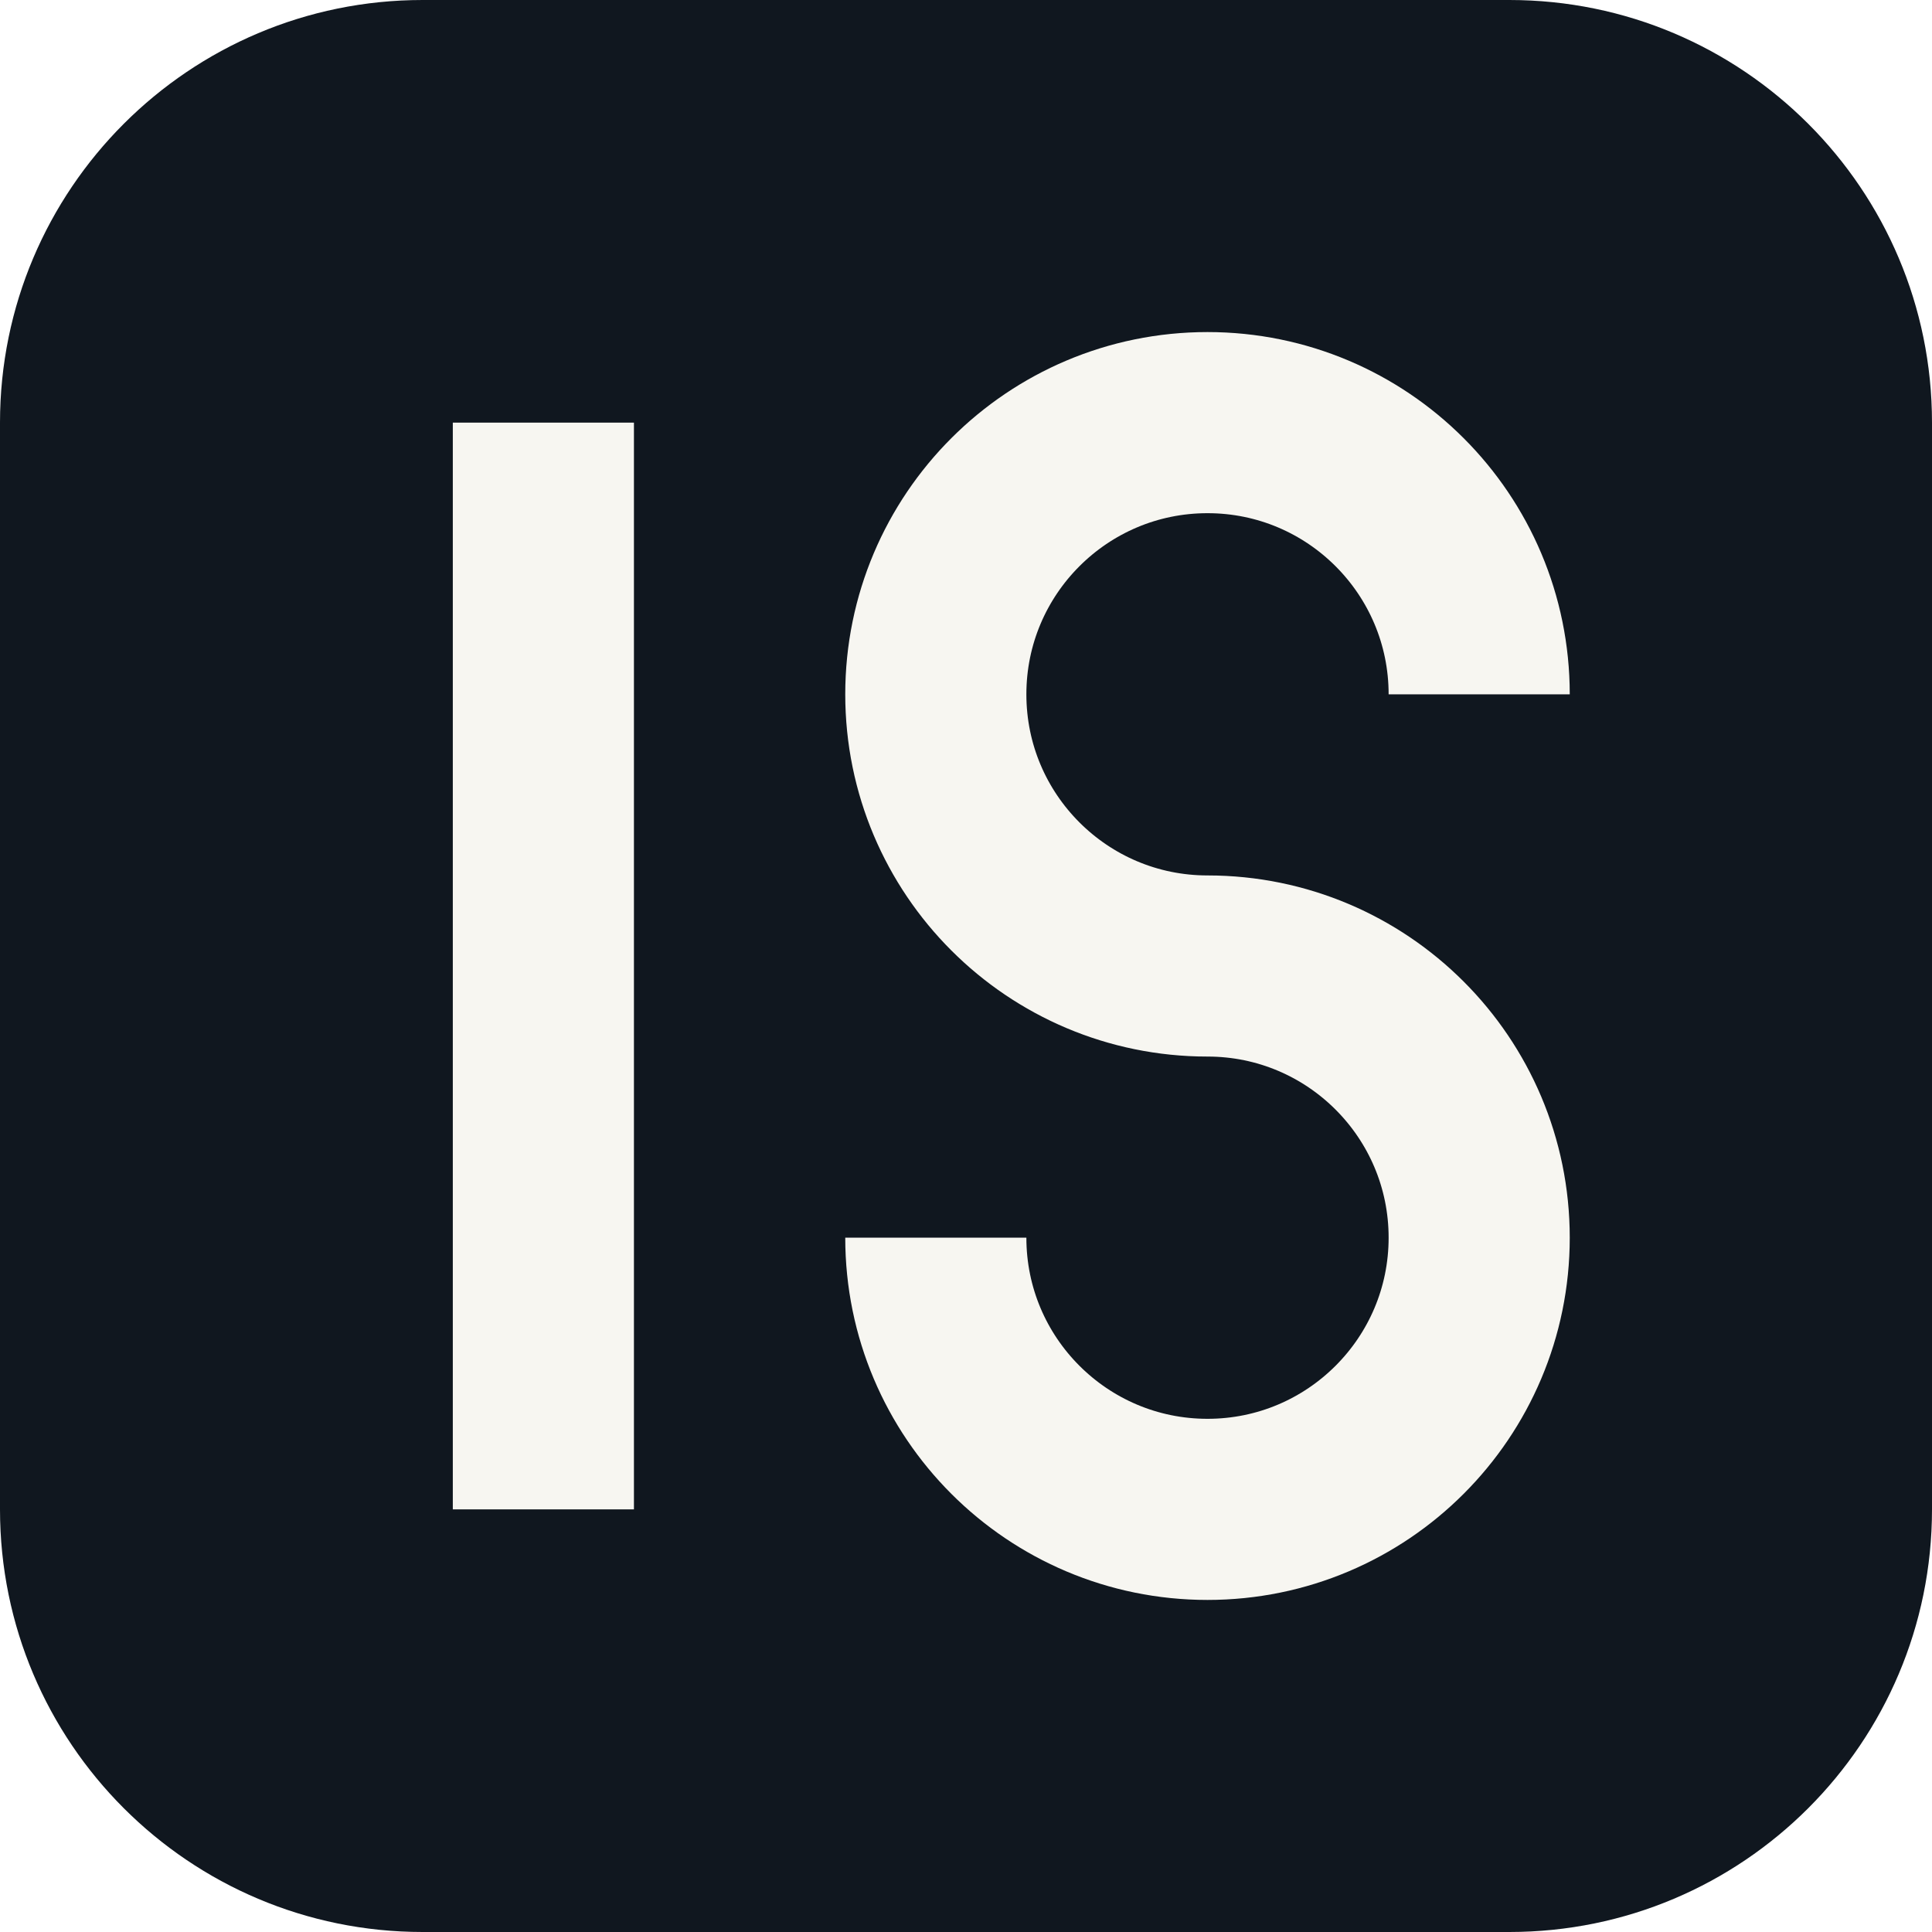
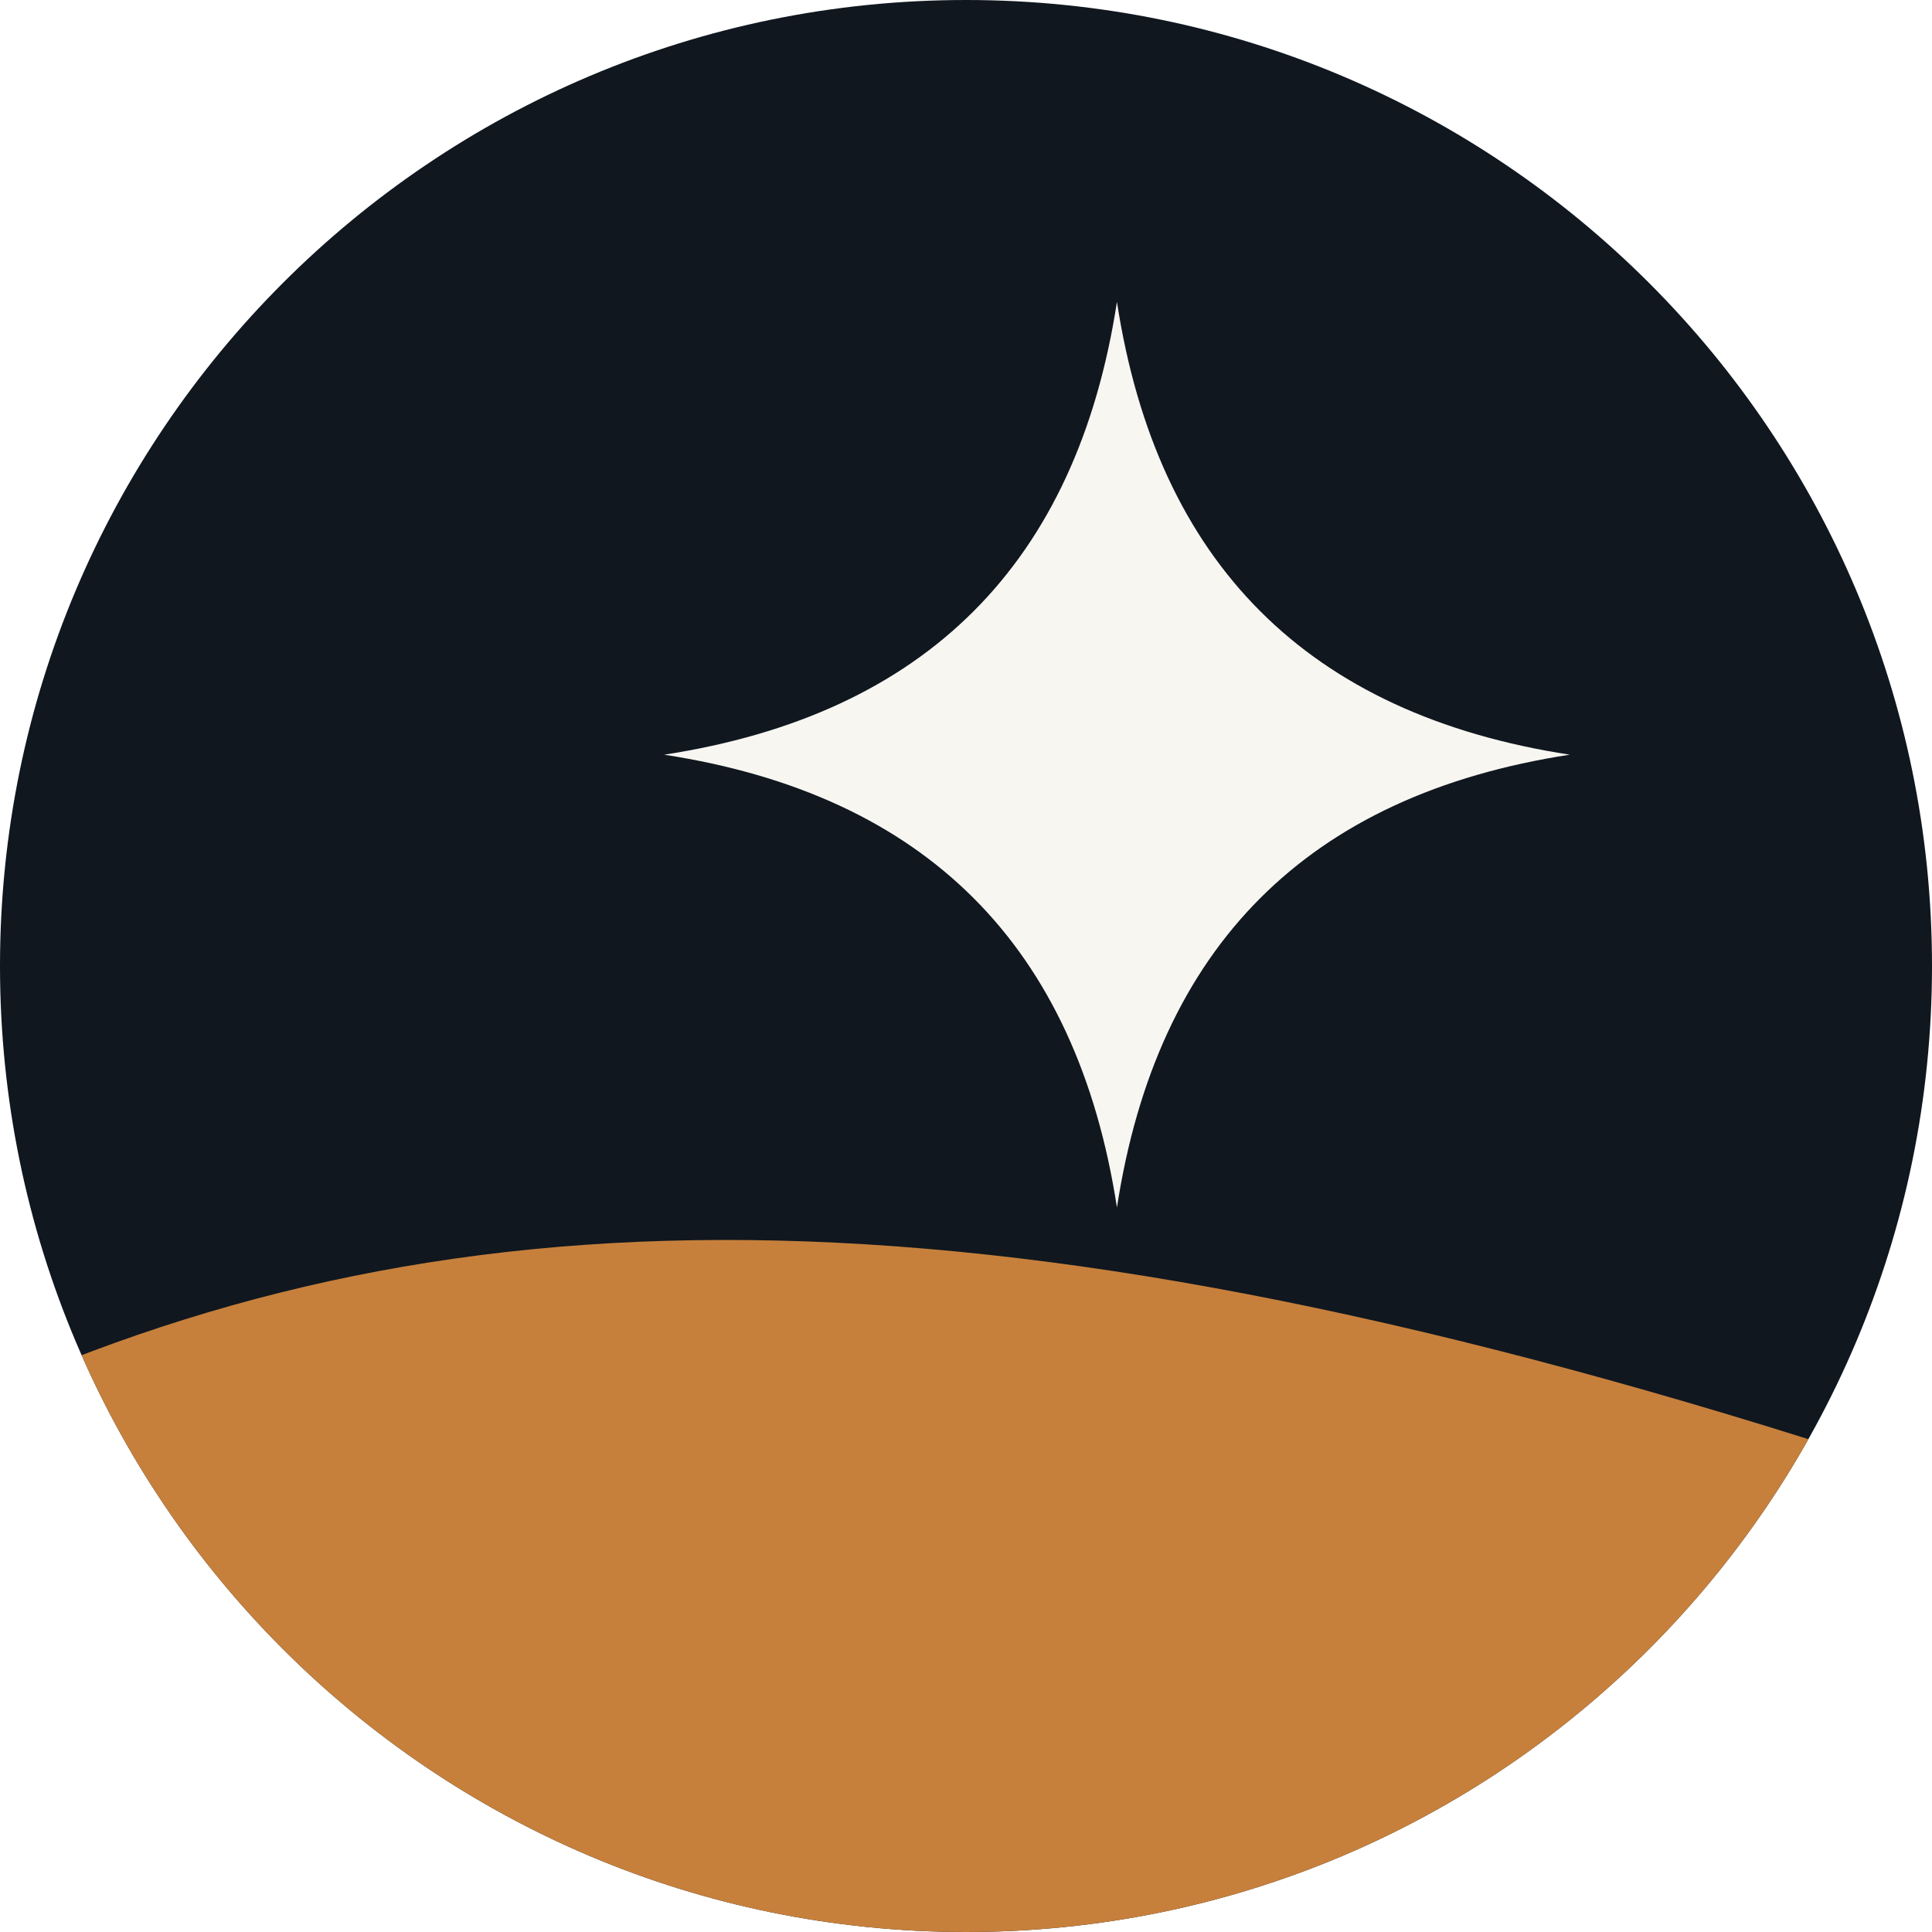
- <svg xmlns="http://www.w3.org/2000/svg" width="32" height="32" viewBox="0 0 32 32" fill="none" stroke-width="3">
+ <svg xmlns="http://www.w3.org/2000/svg" width="32" height="32" viewBox="0 0 32 32">
  <style>
-     .tile { fill: #10171f; }
-     .mark { stroke: #f7f6f1; }
+     .sky { fill: #10171f; }
    @media (prefers-color-scheme: dark) {
-       .tile { fill: #efede7; }
-       .mark { stroke: #0a111a; }
+       .sky { fill: #223149; }
    }
  </style>
-   <rect class="tile" width="32" height="32" rx="7" />
-   <path class="mark" d="M9 7V25" />
-   <path class="mark" d="M24.5 11.5A4.5 4.5 0 1 0 20 16A4.5 4.5 0 1 1 15.5 20.5" />
+   <defs>
+     <clipPath id="disc">
+       <circle cx="16" cy="16" r="16" />
+     </clipPath>
+   </defs>
+   <circle class="sky" cx="16" cy="16" r="16" />
+   <path clip-path="url(#disc)" d="M0 23C8 19.5 17 19.5 32 24.5V32H0Z" fill="#c6803c" />
+   <path d="M18.5 5Q19.5 11.5 26 12.5Q19.5 13.5 18.5 20Q17.5 13.5 11 12.5Q17.5 11.5 18.5 5Z" fill="#f7f6f1" />
</svg>
